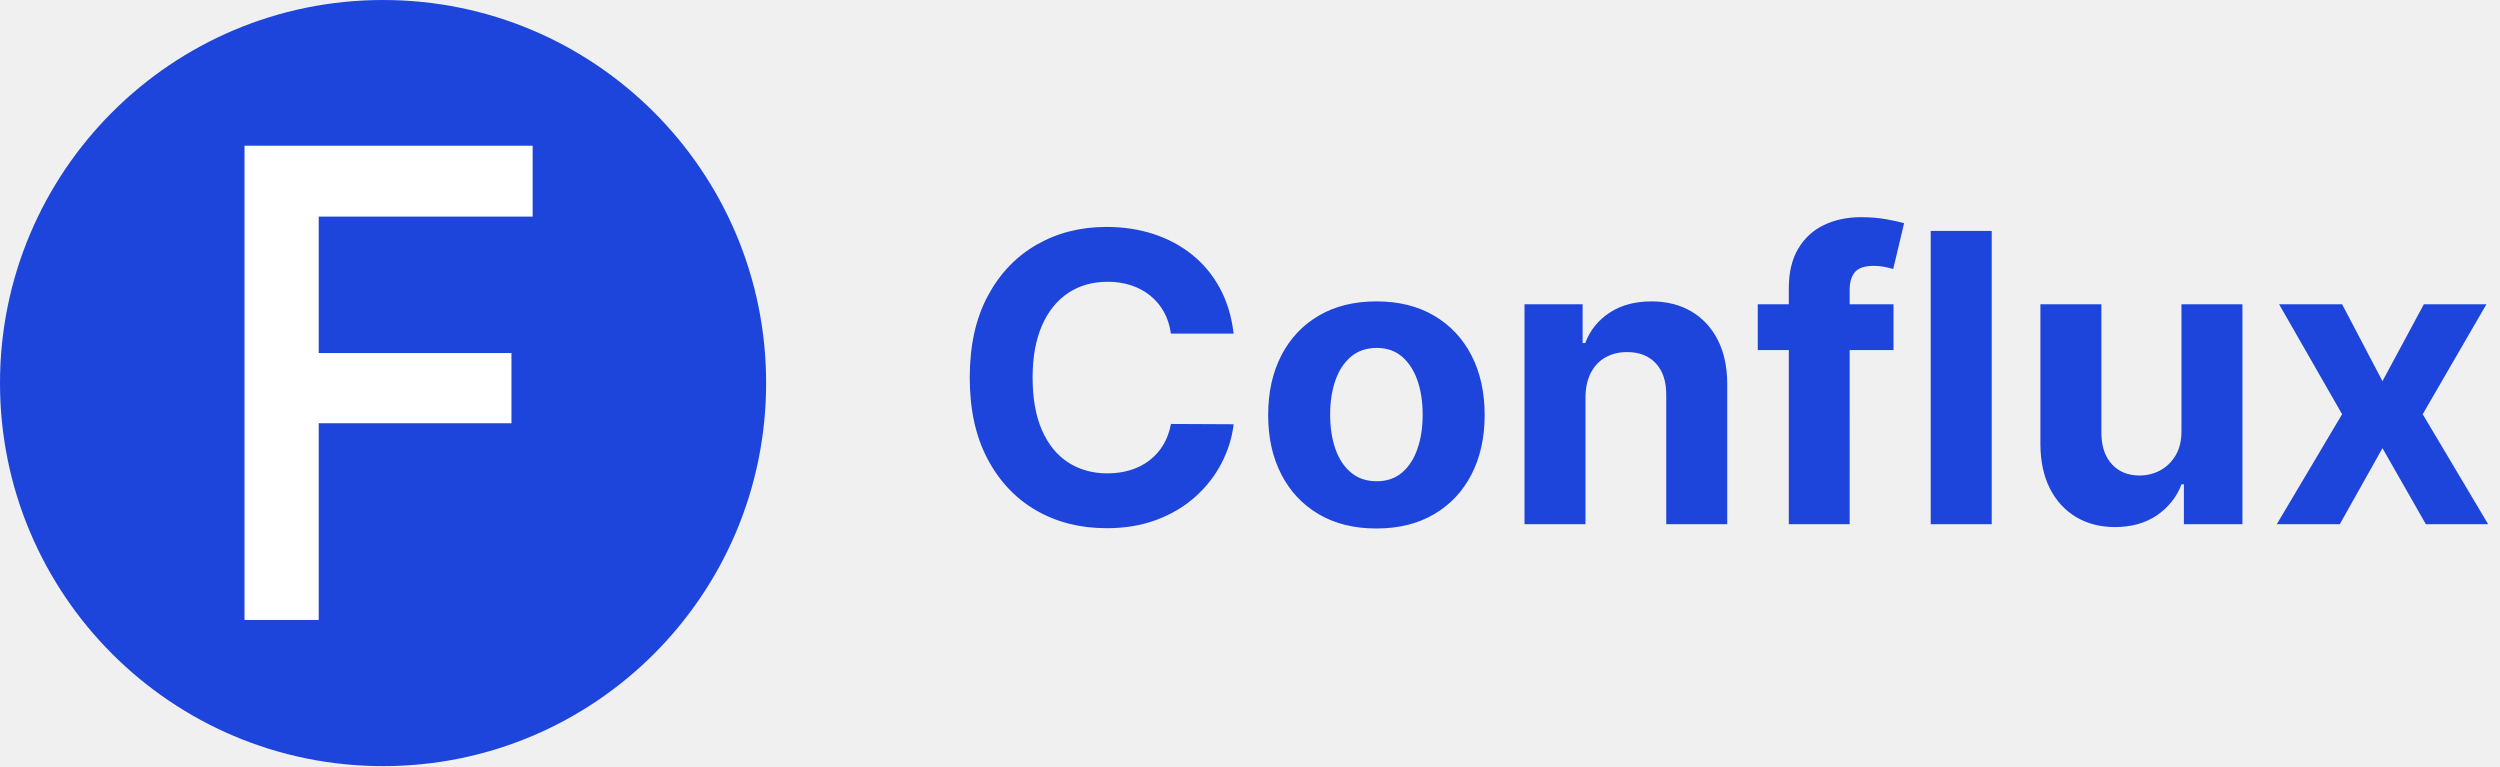
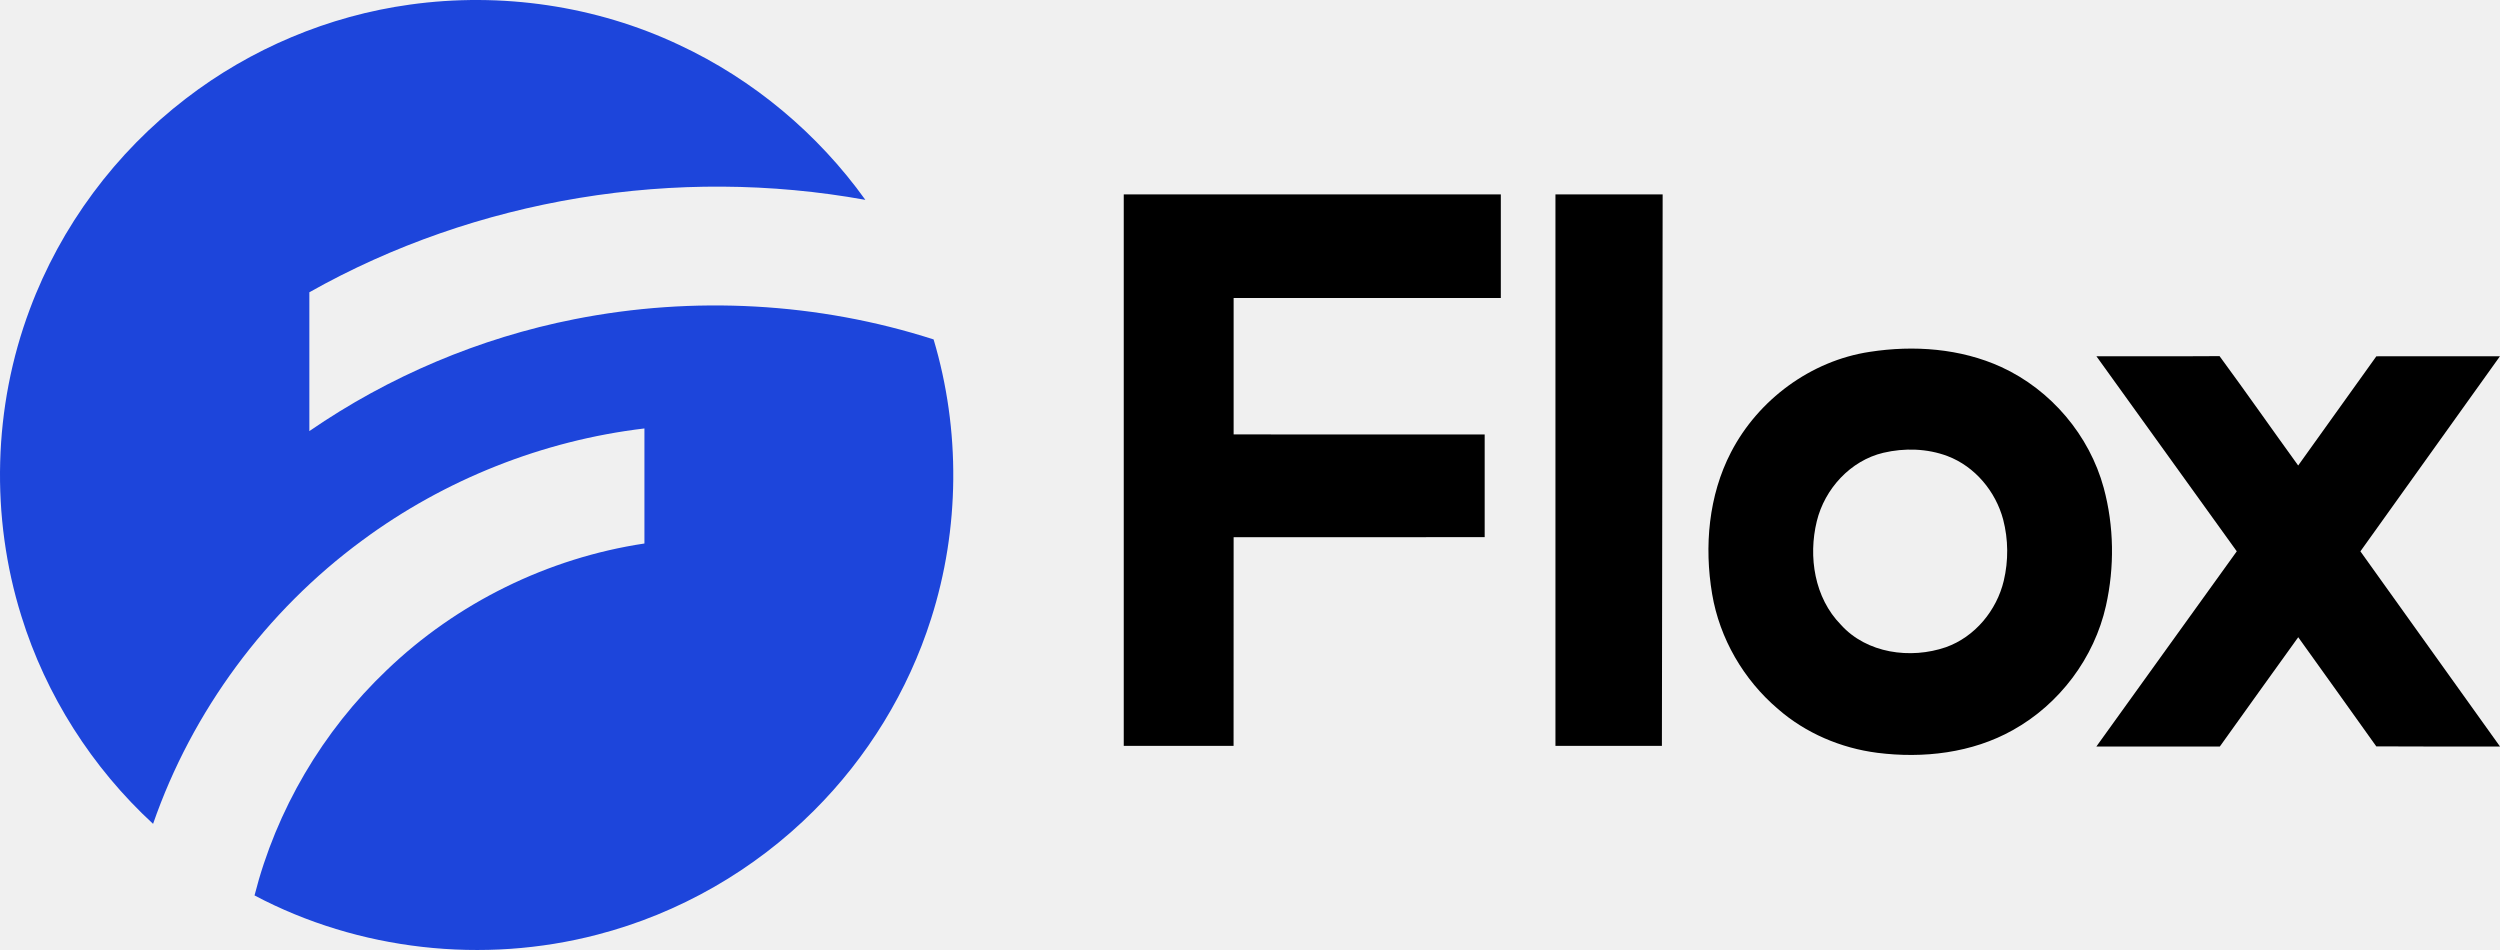
- <svg xmlns="http://www.w3.org/2000/svg" width="124" height="38" viewBox="0 0 124 38">
+ <svg xmlns="http://www.w3.org/2000/svg" width="100" height="38" viewBox="0 0 100 38">
  <g fill="none" fill-rule="evenodd">
    <g fill-rule="nonzero">
      <g>
-         <g transform="translate(-216 -20) translate(216 20)">
-           <circle cx="19" cy="19" r="19" fill="#1D45DB" />
-           <path fill="#FFF" d="M15.808 30.75L15.808 20.993 25.368 20.993 25.368 17.511 15.808 17.511 15.808 10.743 26.419 10.743 26.419 7.228 12.128 7.228 12.128 30.75z" />
-         </g>
-         <path fill="#1D45DB" d="M54.875 26.199c.933 0 1.77-.141 2.51-.423.742-.281 1.38-.665 1.918-1.15.538-.486.966-1.037 1.286-1.655.32-.618.52-1.26.6-1.928l-3.11-.015c-.072.389-.199.734-.38 1.037-.183.303-.412.56-.686.77-.275.212-.589.371-.941.48-.353.11-.735.164-1.147.164-.734 0-1.38-.18-1.94-.54-.558-.36-.992-.893-1.302-1.598-.31-.706-.466-1.577-.466-2.614 0-1.008.154-1.866.462-2.574.308-.708.741-1.248 1.3-1.62.558-.371 1.214-.557 1.967-.557.417 0 .804.059 1.161.177.358.119.674.29.948.512.275.222.5.491.675.806.175.315.291.673.348 1.076h3.11c-.099-.843-.325-1.591-.677-2.244-.353-.654-.809-1.207-1.368-1.659-.558-.452-1.199-.796-1.92-1.033-.723-.237-1.505-.355-2.348-.355-1.278 0-2.429.292-3.452.877-1.022.585-1.832 1.433-2.429 2.546-.596 1.113-.895 2.462-.895 4.048 0 1.582.295 2.929.885 4.041.59 1.113 1.394 1.963 2.414 2.55 1.02.587 2.18.88 3.477.88zm13.395.014c1.103 0 2.056-.235 2.859-.707.802-.47 1.421-1.129 1.857-1.974.435-.845.653-1.827.653-2.944 0-1.127-.218-2.113-.653-2.958-.436-.845-1.055-1.503-1.857-1.974-.803-.472-1.756-.707-2.86-.707-1.102 0-2.055.235-2.858.707-.802.47-1.421 1.129-1.857 1.974-.436.845-.653 1.831-.653 2.958 0 1.117.217 2.099.653 2.944.436.845 1.055 1.503 1.857 1.974.803.472 1.756.707 2.859.707zm.014-2.344c-.507 0-.931-.143-1.275-.43-.343-.286-.601-.678-.774-1.175-.173-.497-.26-1.063-.26-1.697 0-.635.087-1.2.26-1.698.173-.497.431-.89.774-1.179.344-.288.768-.433 1.275-.433.502 0 .921.145 1.257.433.336.29.59.682.764 1.18.173.496.259 1.062.259 1.697 0 .634-.086 1.2-.26 1.697-.172.497-.427.89-.763 1.176-.336.286-.755.43-1.257.43zM78.64 26v-6.307c.005-.469.094-.87.267-1.204.172-.333.414-.588.724-.763.31-.175.669-.263 1.076-.263.606 0 1.082.188 1.428.565.345.376.516.898.51 1.566V26h3.026v-6.946c0-.848-.156-1.578-.468-2.191-.313-.613-.75-1.086-1.314-1.417-.564-.331-1.224-.497-1.982-.497-.81 0-1.498.186-2.067.557-.568.372-.973.875-1.214 1.51h-.128V15.09h-2.883V26h3.025zm13.104 0l-.001-8.636h2.174V15.09h-2.174v-.732c0-.316.065-.573.194-.77l.07-.093c.175-.206.485-.309.93-.309.18 0 .356.017.53.05.172.033.318.069.436.107l.54-2.273c-.19-.057-.477-.12-.863-.192-.386-.07-.811-.106-1.275-.106-.687 0-1.3.13-1.84.39s-.964.651-1.274 1.172c-.31.521-.466 1.177-.466 1.968v.788h-1.54v2.273h1.54V26h3.019zm7.045 0V11.455h-3.025V26h3.025zm6.108.142c.82 0 1.514-.194 2.085-.582.57-.389.979-.902 1.225-1.542h.114V26h2.904V15.09H108.2v6.265c.005.488-.091.897-.288 1.229-.196.331-.453.581-.77.75-.318.167-.659.251-1.023.251-.573 0-1.03-.187-1.37-.56-.342-.375-.515-.884-.52-1.528v-6.406h-3.025v6.946c.005.852.162 1.584.472 2.195.31.61.743 1.081 1.297 1.413.554.331 1.195.497 1.924.497zM116.054 26l2.116-3.771L120.322 26h3.09l-3.246-5.455 3.16-5.454h-3.103l-2.053 3.814-2.002-3.814h-3.125l3.125 5.454L112.929 26h3.125z" transform="translate(-216 -20) translate(216 20)" />
+         <path fill="#1D45DB" d="M16.395.184c3.647-.509 7.443.04 10.773 1.613 2.963 1.382 5.546 3.546 7.446 6.197-7.546-1.366-15.558-.07-22.24 3.697.002 1.851 0 3.702 0 5.553 3.18-2.19 6.811-3.727 10.604-4.476 4.755-.942 9.751-.676 14.366.809 1.082 3.625 1.05 7.573-.102 11.178-.916 2.885-2.544 5.54-4.693 7.679-2.377 2.375-5.394 4.108-8.653 4.951-4.557 1.194-9.552.637-13.715-1.568.868-3.417 2.727-6.574 5.284-9.007 2.804-2.695 6.458-4.492 10.312-5.07v-4.602c-4.067.483-7.997 2.045-11.286 4.478-3.847 2.828-6.808 6.833-8.368 11.338-2.441-2.248-4.285-5.14-5.267-8.306-1.246-3.981-1.13-8.373.337-12.28C2.43 9.05 4.622 6.098 7.436 3.942c2.593-1.997 5.712-3.31 8.96-3.758z" transform="translate(-216 -20) translate(216 20)" />
+         <path fill="#000" d="M44.95 7.777h15.083c.003 1.38.003 2.76 0 4.142-3.562.002-7.125-.001-10.688.001-.002 1.82-.002 3.638 0 5.457 3.347.002 6.694-.001 10.042.002v4.107c-3.348.003-6.695 0-10.042.003-.003 2.781.001 5.563-.002 8.345H44.95c-.002-7.352-.001-14.705 0-22.057zM62.218 7.777h4.288c-.004 7.352-.023 14.704-.03 22.057h-4.258c-.002-7.353-.001-14.705 0-22.057zM74.79 14.074c1.76-.273 3.628-.139 5.262.607 1.986.912 3.526 2.73 4.097 4.834.414 1.533.435 3.169.089 4.717-.467 2.082-1.855 3.933-3.723 4.972-1.634.918-3.585 1.142-5.426.908-1.455-.187-2.863-.786-3.97-1.752-1.376-1.171-2.334-2.82-2.634-4.601-.32-1.902-.143-3.938.755-5.669 1.088-2.102 3.192-3.66 5.55-4.016m.545 4.037c-1.318.312-2.347 1.443-2.663 2.737-.348 1.42-.093 3.066.962 4.14 1.03 1.149 2.788 1.388 4.202.9 1.164-.414 2.033-1.474 2.315-2.659.19-.801.183-1.65-.024-2.446-.3-1.125-1.127-2.123-2.228-2.54-.814-.306-1.722-.33-2.564-.132z" transform="translate(-216 -20) translate(216 20)" />
+         <path fill="#000" d="M83.857 14.251c1.642-.006 3.283.006 4.925-.006 1.064 1.447 2.092 2.92 3.145 4.375 1.043-1.455 2.085-2.912 3.127-4.368 1.648-.004 3.295-.002 4.944-.002-1.859 2.603-3.723 5.202-5.582 7.804 1.86 2.603 3.724 5.203 5.584 7.806-1.65-.001-3.299.007-4.949-.005-1.037-1.458-2.08-2.91-3.122-4.366-1.053 1.452-2.088 2.917-3.136 4.372-1.646 0-3.292.002-4.938-.001 1.868-2.605 3.746-5.202 5.616-7.807-1.87-2.602-3.746-5.2-5.614-7.802z" transform="translate(-216 -20) translate(216 20)" />
      </g>
    </g>
  </g>
</svg>
